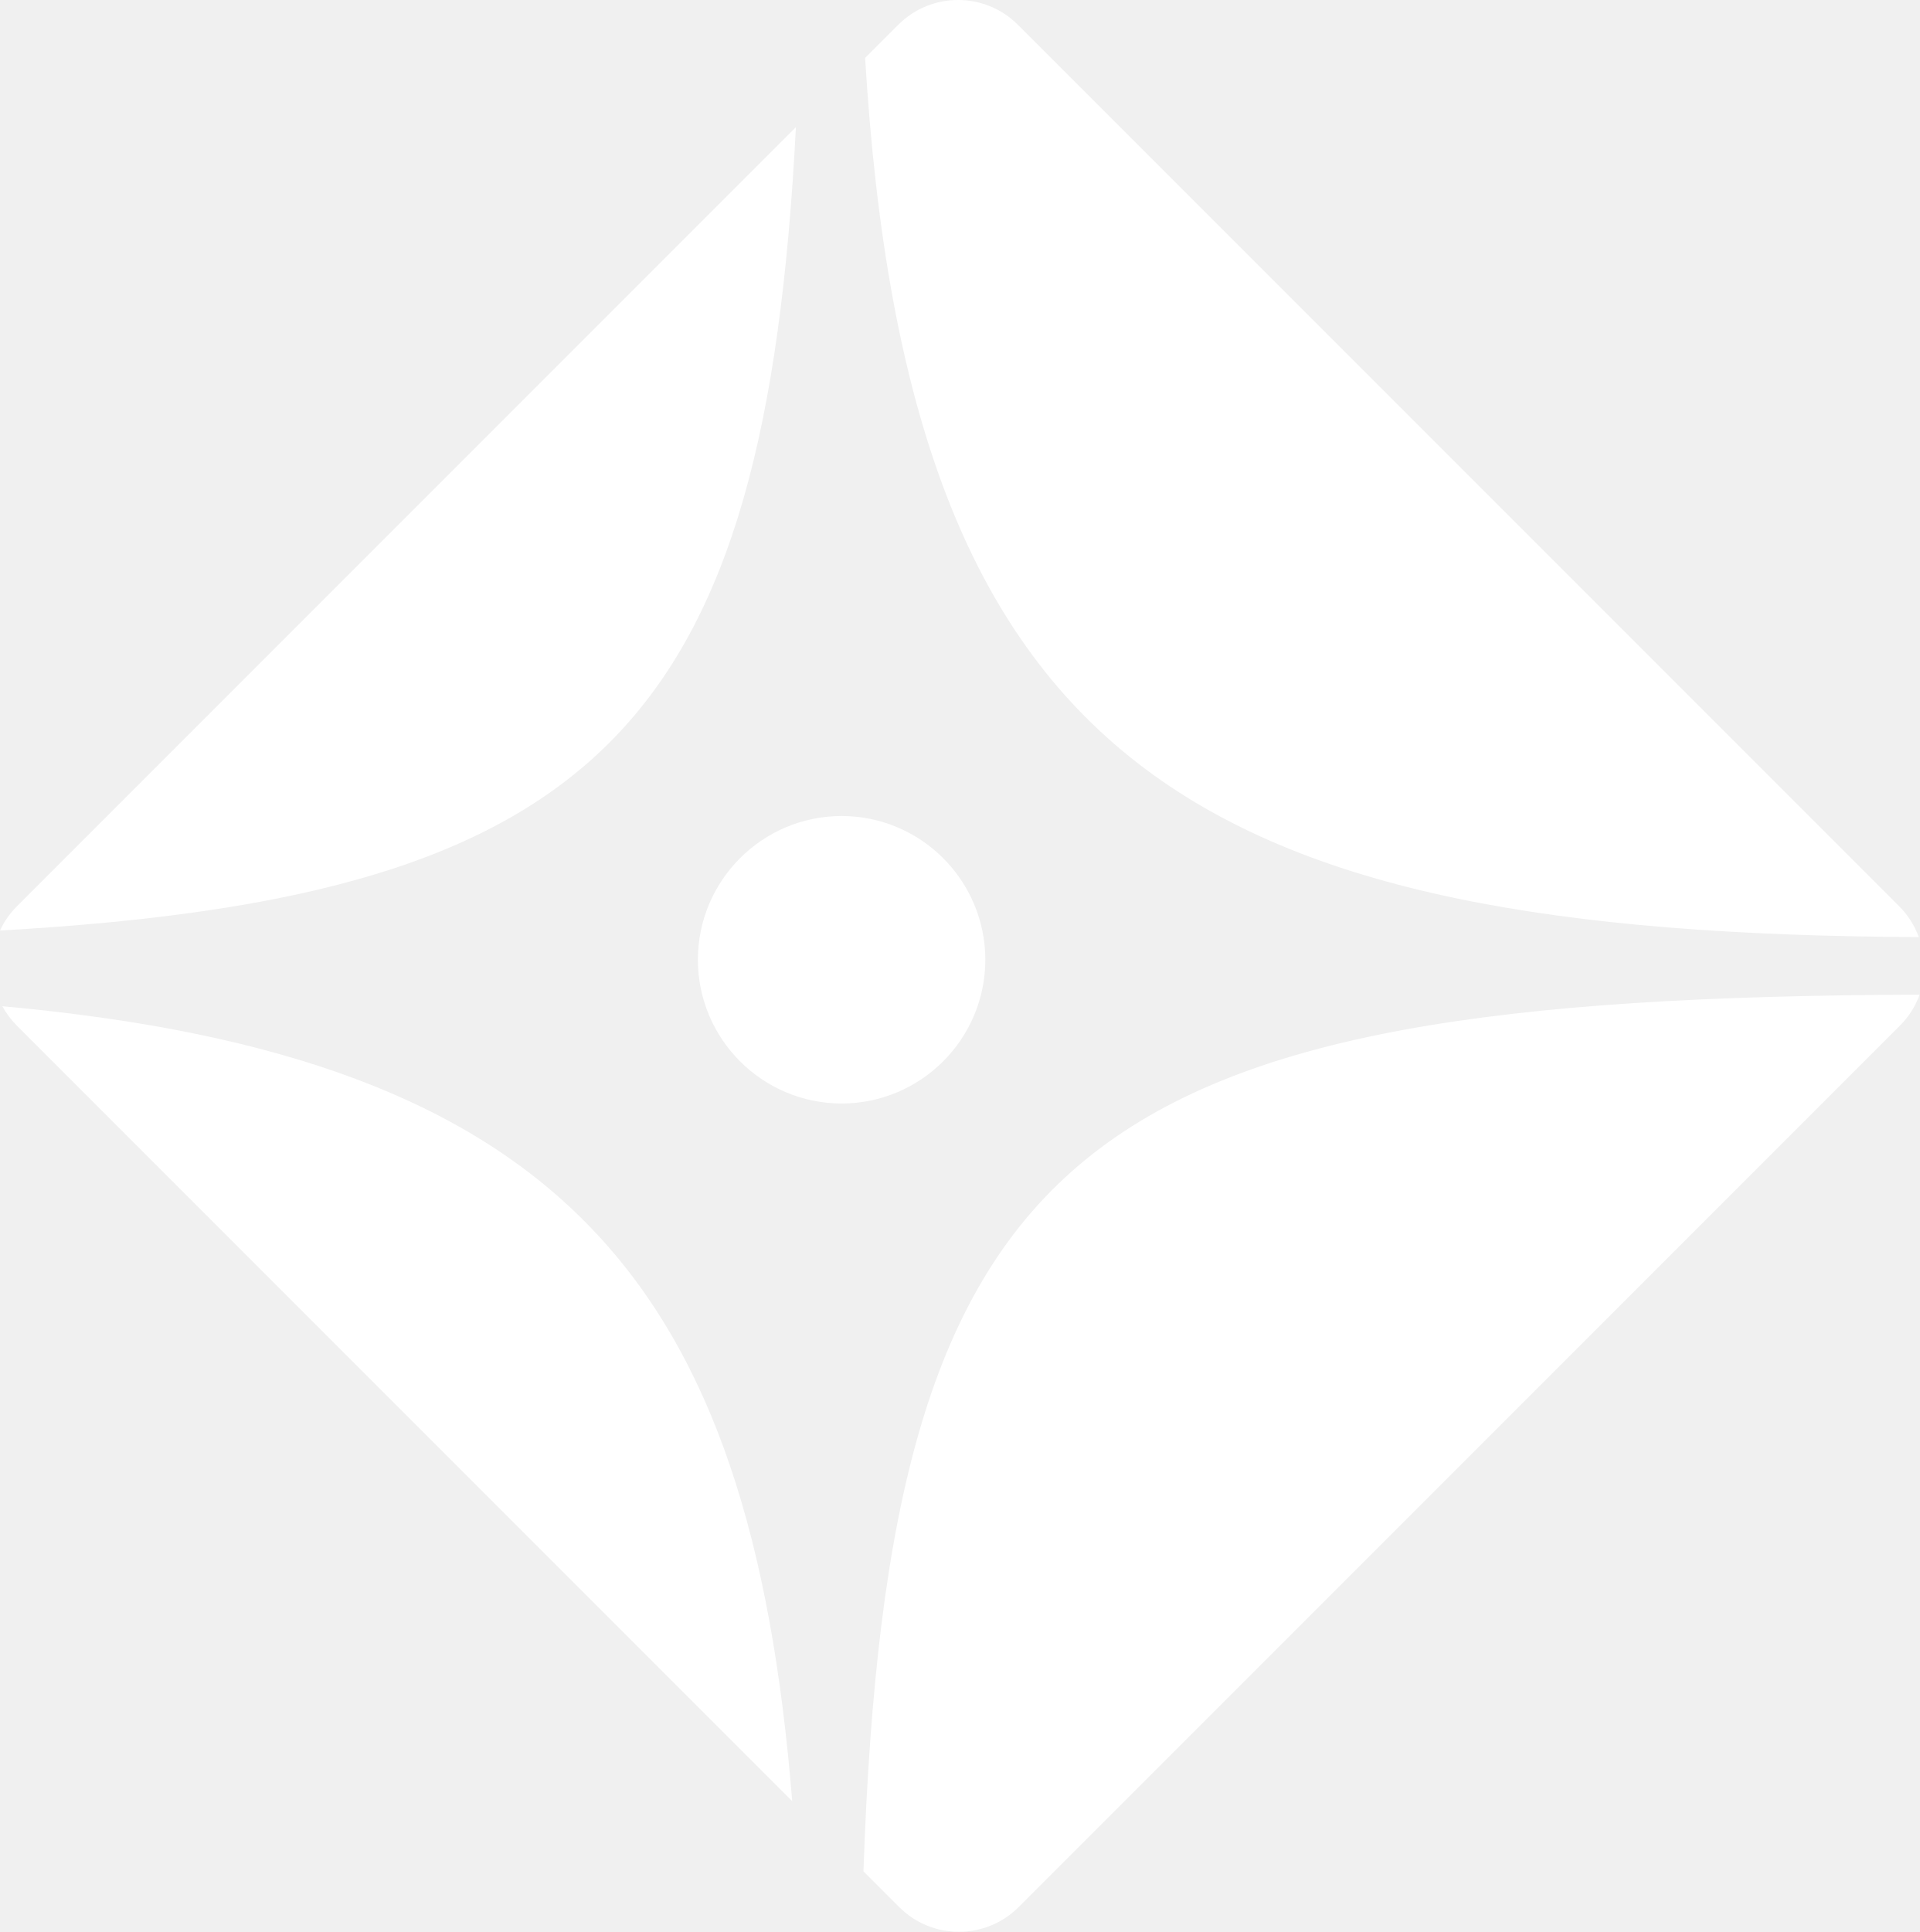
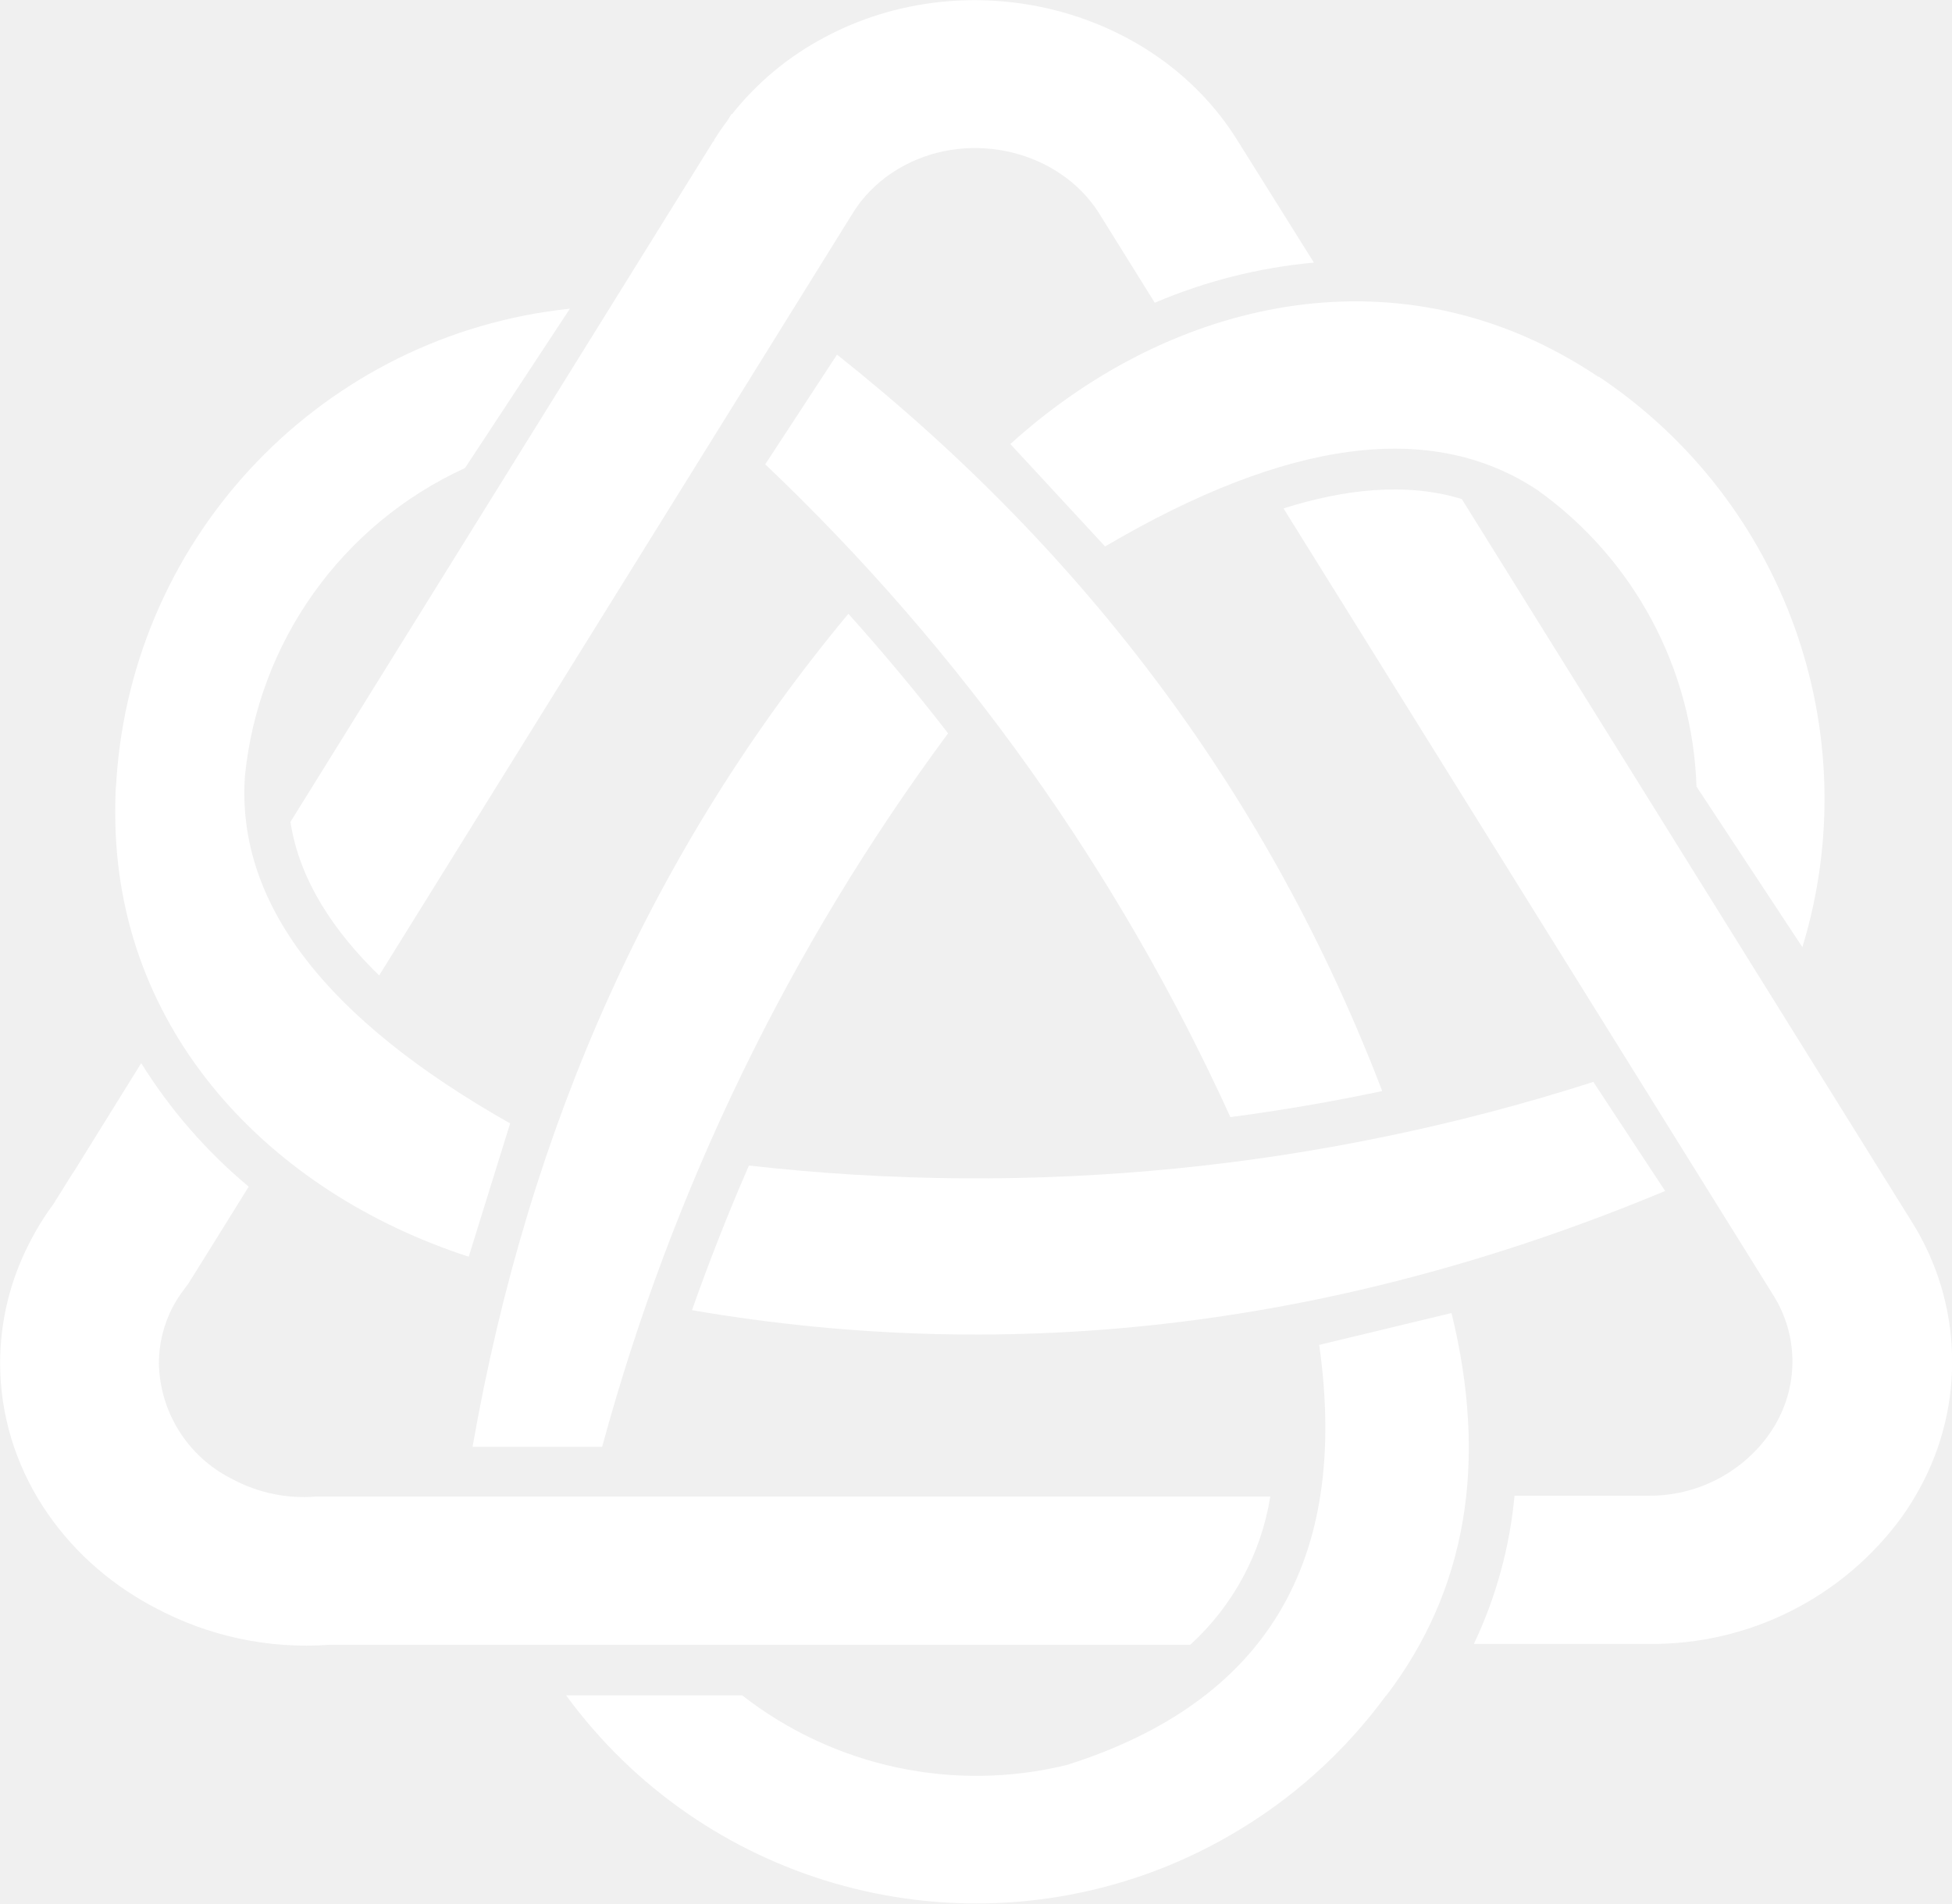
- <svg xmlns="http://www.w3.org/2000/svg" id="Layer_1" data-name="Layer 1" viewBox="0 0 705.52 709.93">
+ <svg xmlns="http://www.w3.org/2000/svg" id="Layer_1" data-name="Layer 1" viewBox="0 0 158 154.12">
  <defs>
    <style>.cls-1{fill:#fff;fill-rule:evenodd;}</style>
  </defs>
-   <path class="cls-1" d="M2923.51,290.34l-285-285a30.78,30.78,0,0,1-5.29-7.09C2839.2,17,2908.19,100.16,2923.51,290.34Z" transform="translate(-2632.35 371.5)" />
-   <path class="cls-1" d="M3337.88-6a30.68,30.68,0,0,1-7.19,11.32l-324,324a31.07,31.07,0,0,1-43.81,0l-13.18-13.18C2958.95,47.33,3028.68-5,3337.88-6Z" transform="translate(-2632.35 371.5)" />
-   <path class="cls-1" d="M2950.32-350.22l12.25-12.25a31.07,31.07,0,0,1,43.81,0l324,324a30.66,30.66,0,0,1,7.19,11.31C3071.84-28.47,2966-89.26,2950.32-350.22Z" transform="translate(-2632.35 371.5)" />
-   <path class="cls-1" d="M2638.54-38.44l286.34-286.34c-11.33,219.15-71.2,282.8-292.53,295.2A30.71,30.71,0,0,1,2638.54-38.44Z" transform="translate(-2632.35 371.5)" />
-   <path class="cls-1" d="M2941.67,34a52.93,52.93,0,0,0,52.83-52.83,52.93,52.93,0,0,0-52.83-52.83,52.93,52.93,0,0,0-52.83,52.83A52.93,52.93,0,0,0,2941.67,34Z" transform="translate(-2632.35 371.5)" />
+   <path class="cls-1" d="M-719.15-394.73c0-.88,0-1.76.09-2.62v-0.07h0a41.11,41.11,0,0,1,36.71-38.18l-8.49,12.9a30.78,30.78,0,0,0-17.82,25q-1,15.34,21.47,28.06l-3.35,10.79C-706.6-364.06-719.15-377.07-719.15-394.73Z" transform="translate(728.48 460.59)" />
+   <path class="cls-1" d="M-616.27-323.35A41,41,0,0,1-628.93-312a41.47,41.47,0,0,1-5.5,2.66h0a41.12,41.12,0,0,1-48.23-14h14.25a30.83,30.83,0,0,0,26.32,5.63q24.11-7.66,20.39-34l10.71-2.58q4.46,18.2-5.3,31h0Z" transform="translate(728.48 460.59)" />
+   <path class="cls-1" d="M-660.73-431.88q30.61,24.31,44.13,59.62-6.15,1.3-12.29,2.11A169.89,169.89,0,0,0-666.54-423Z" transform="translate(728.48 460.59)" />
+   <path class="cls-1" d="M-659.81-410.9q-23.57,28.34-30.42,67.44h10.49a173.44,173.44,0,0,1,28-57.76Q-655.59-406.2-659.81-410.9Z" transform="translate(728.48 460.59)" />
+   <path class="cls-1" d="M-593.7-364.17q-39.39,16.41-78.77,9.65,2.1-5.95,4.61-11.71A163.53,163.53,0,0,0-599.51-373Z" transform="translate(728.48 460.59)" />
+   <path class="cls-1" d="M-601.35-431.48q1.15,0.66,2.23,1.39l0.06,0h0a41.12,41.12,0,0,1,16.47,46.18l-8.57-13a30.75,30.75,0,0,0-12.87-24q-12.8-8.51-35,4.56l-7.67-8.29C-634.17-436-616.64-440.31-601.35-431.48Z" transform="translate(728.48 460.59)" />
+   <path class="cls-1" d="M-722.58-365.61l5.53-8.91a41.79,41.79,0,0,0,8.7,10l-3.05,4.91-1.83,2.93-0.3.41a10.55,10.55,0,0,0-1,1.55,9.89,9.89,0,0,0-1.09,4.51,10.69,10.69,0,0,0,5.88,9.33l0.13,0.07a12.21,12.21,0,0,0,6.7,1.38l0.54,0h76.71a20.65,20.65,0,0,1-6.48,12h-69.68A25.87,25.87,0,0,1-716-330.47l-0.1-.05c-7.37-3.92-12.37-11.31-12.37-19.72a21.14,21.14,0,0,1,2.32-9.62h0a22.43,22.43,0,0,1,2-3.26l1.56-2.5h0Zm51.89-83.53,0-.05,0-.05,0,0q0.51-.82,1.1-1.6l0.32-.52,0.05,0a23.75,23.75,0,0,1,7.45-6.19c11.66-6.25,26.71-2.5,33.44,8.31h0l0.2,0.32,6,9.59a42.69,42.69,0,0,0-12.88,3.25l-4.27-6.86-0.15-.24-0.06-.1c-3.17-5.07-10.32-6.84-15.8-3.91a11.12,11.12,0,0,0-3.5,2.9l-0.09.12-0.08.11c-0.19.25-.36,0.5-0.52,0.77l-0.09.14-38.22,61.53c-3.62-3.52-6.45-7.67-7.18-12.43l34.22-55.09h0Zm60.53,28.95c-4.56-1.39-9.59-.77-14.43.76l39.66,63.72a10.09,10.09,0,0,1,.28,10.22c-0.1.19-.21,0.38-0.33,0.56s-0.23.36-.36,0.54a11.86,11.86,0,0,1-9.68,4.89h-10.87a35.75,35.75,0,0,1-3.29,12H-595a25,25,0,0,0,20.46-10.28q0.4-.56.76-1.14t0.69-1.18a21.3,21.3,0,0,0-.64-21.57Z" transform="translate(728.48 460.59)" />
</svg>
